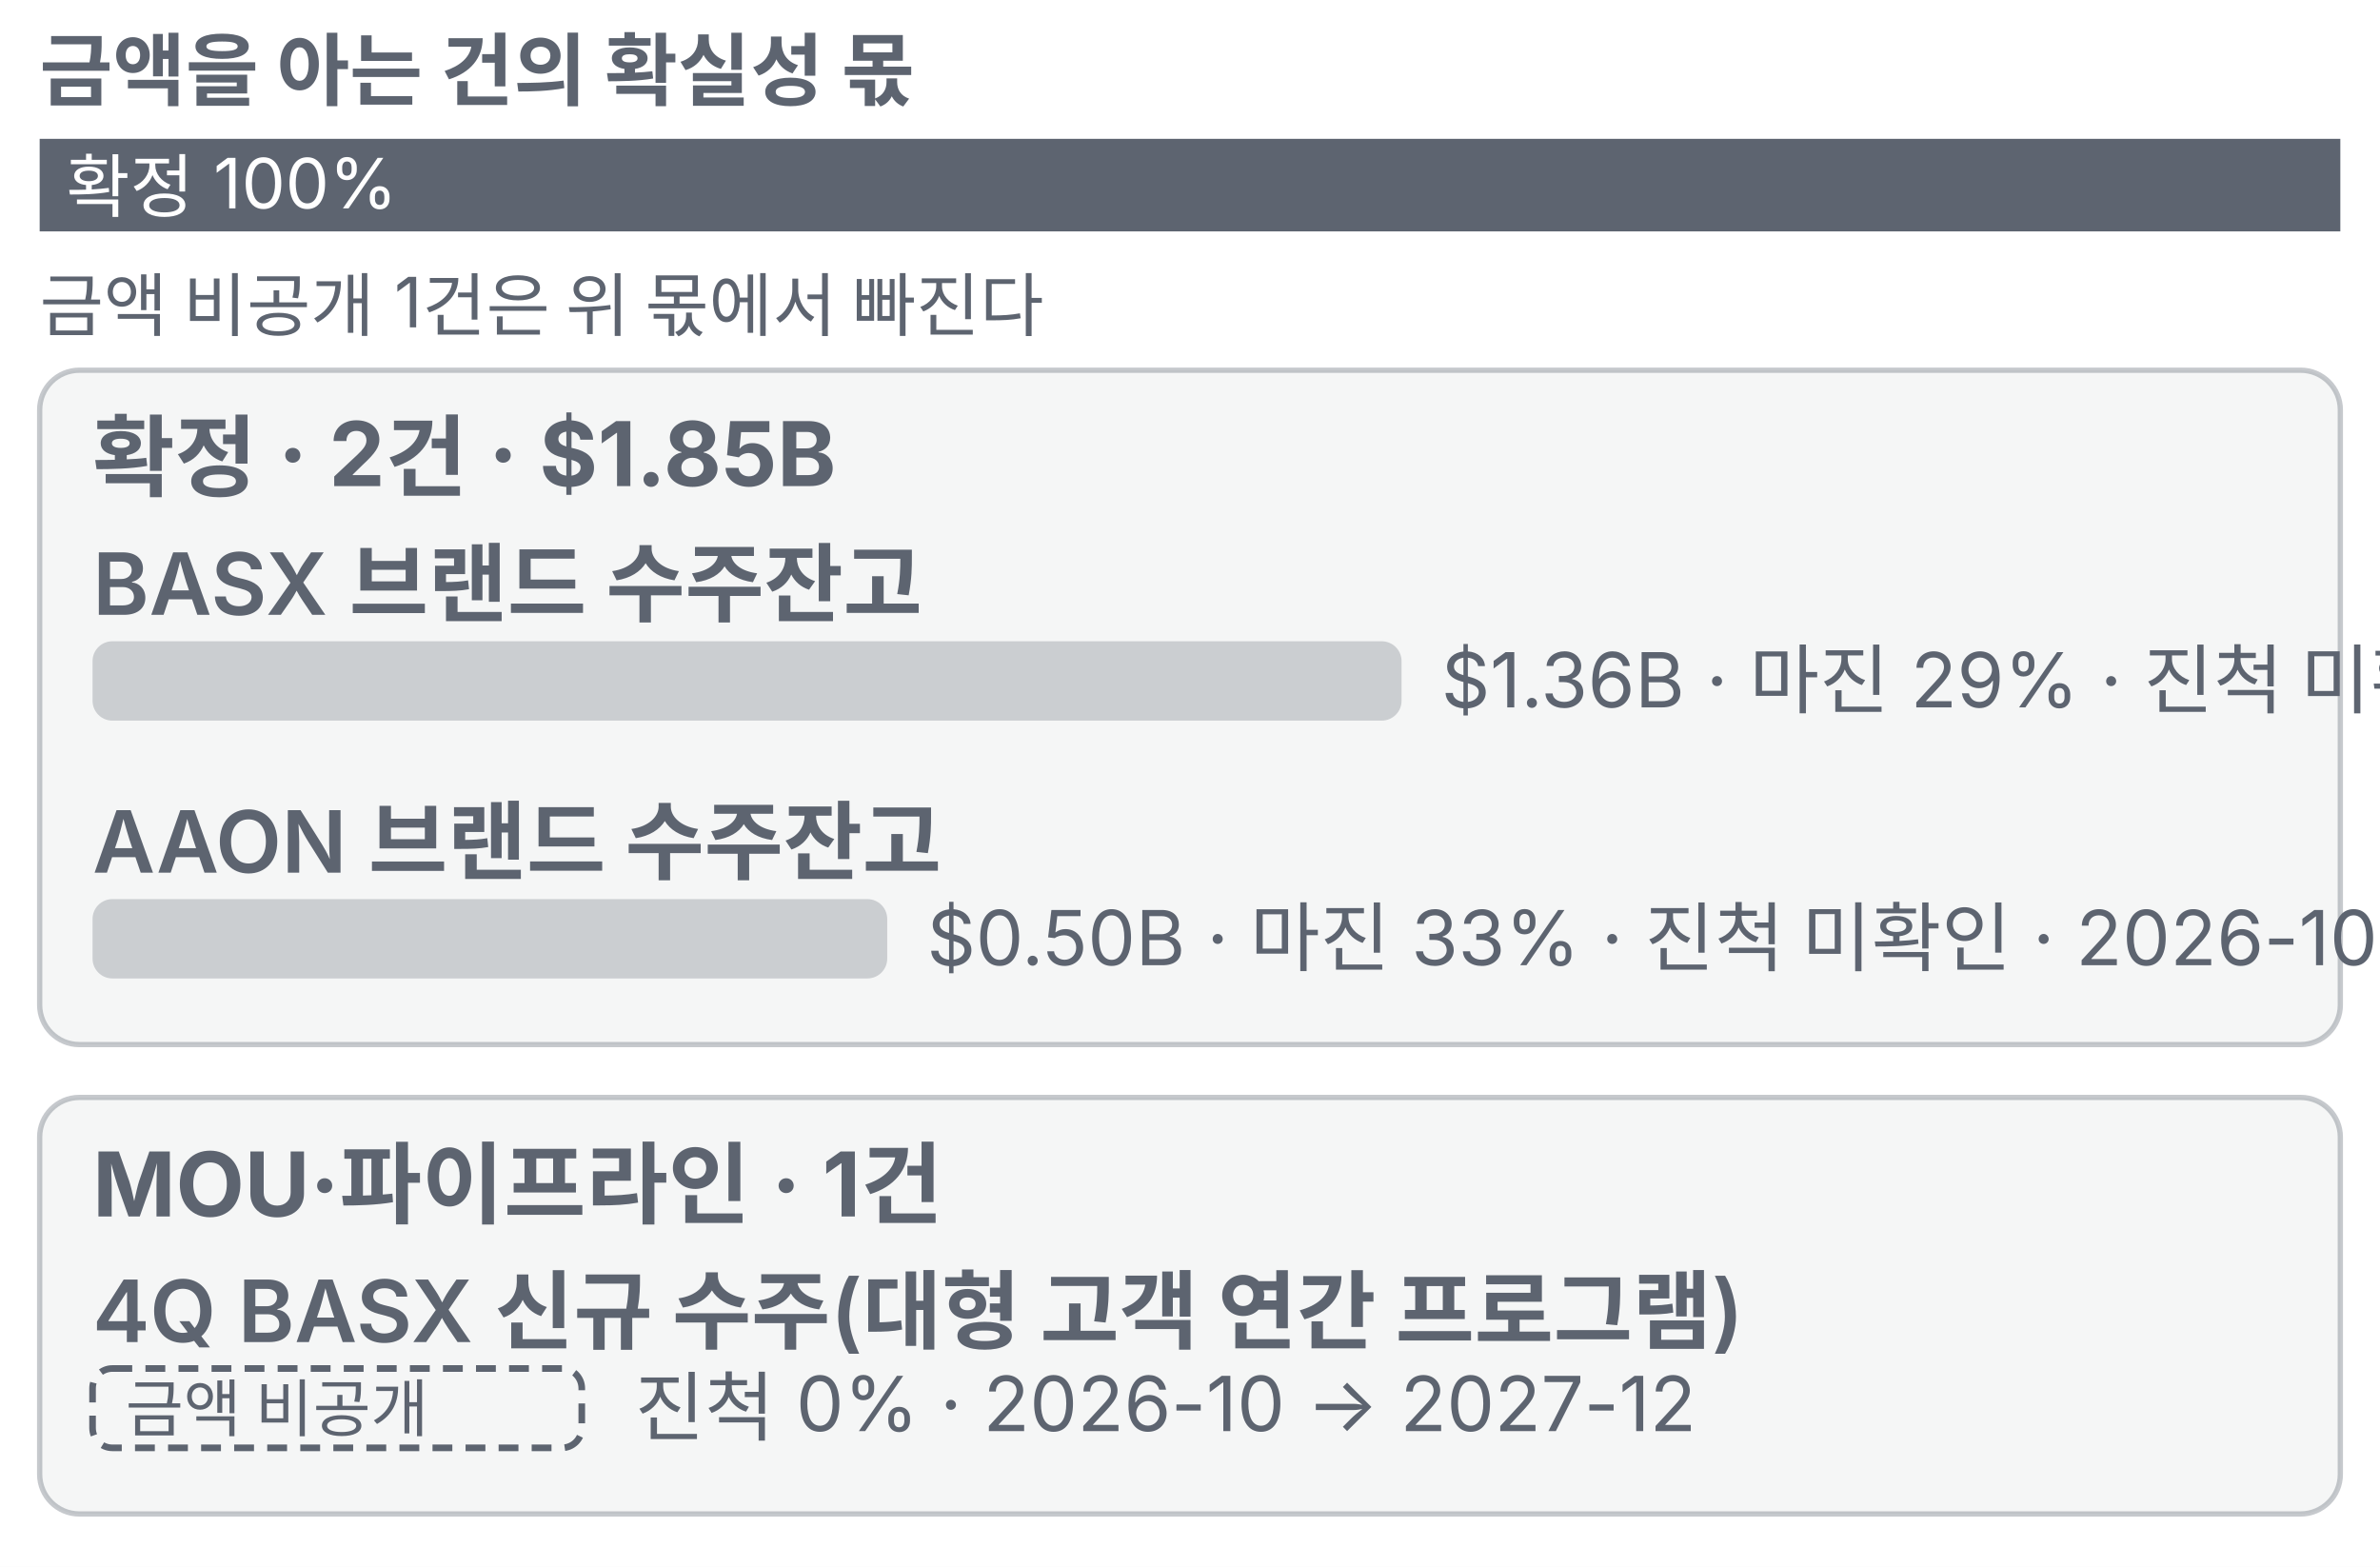
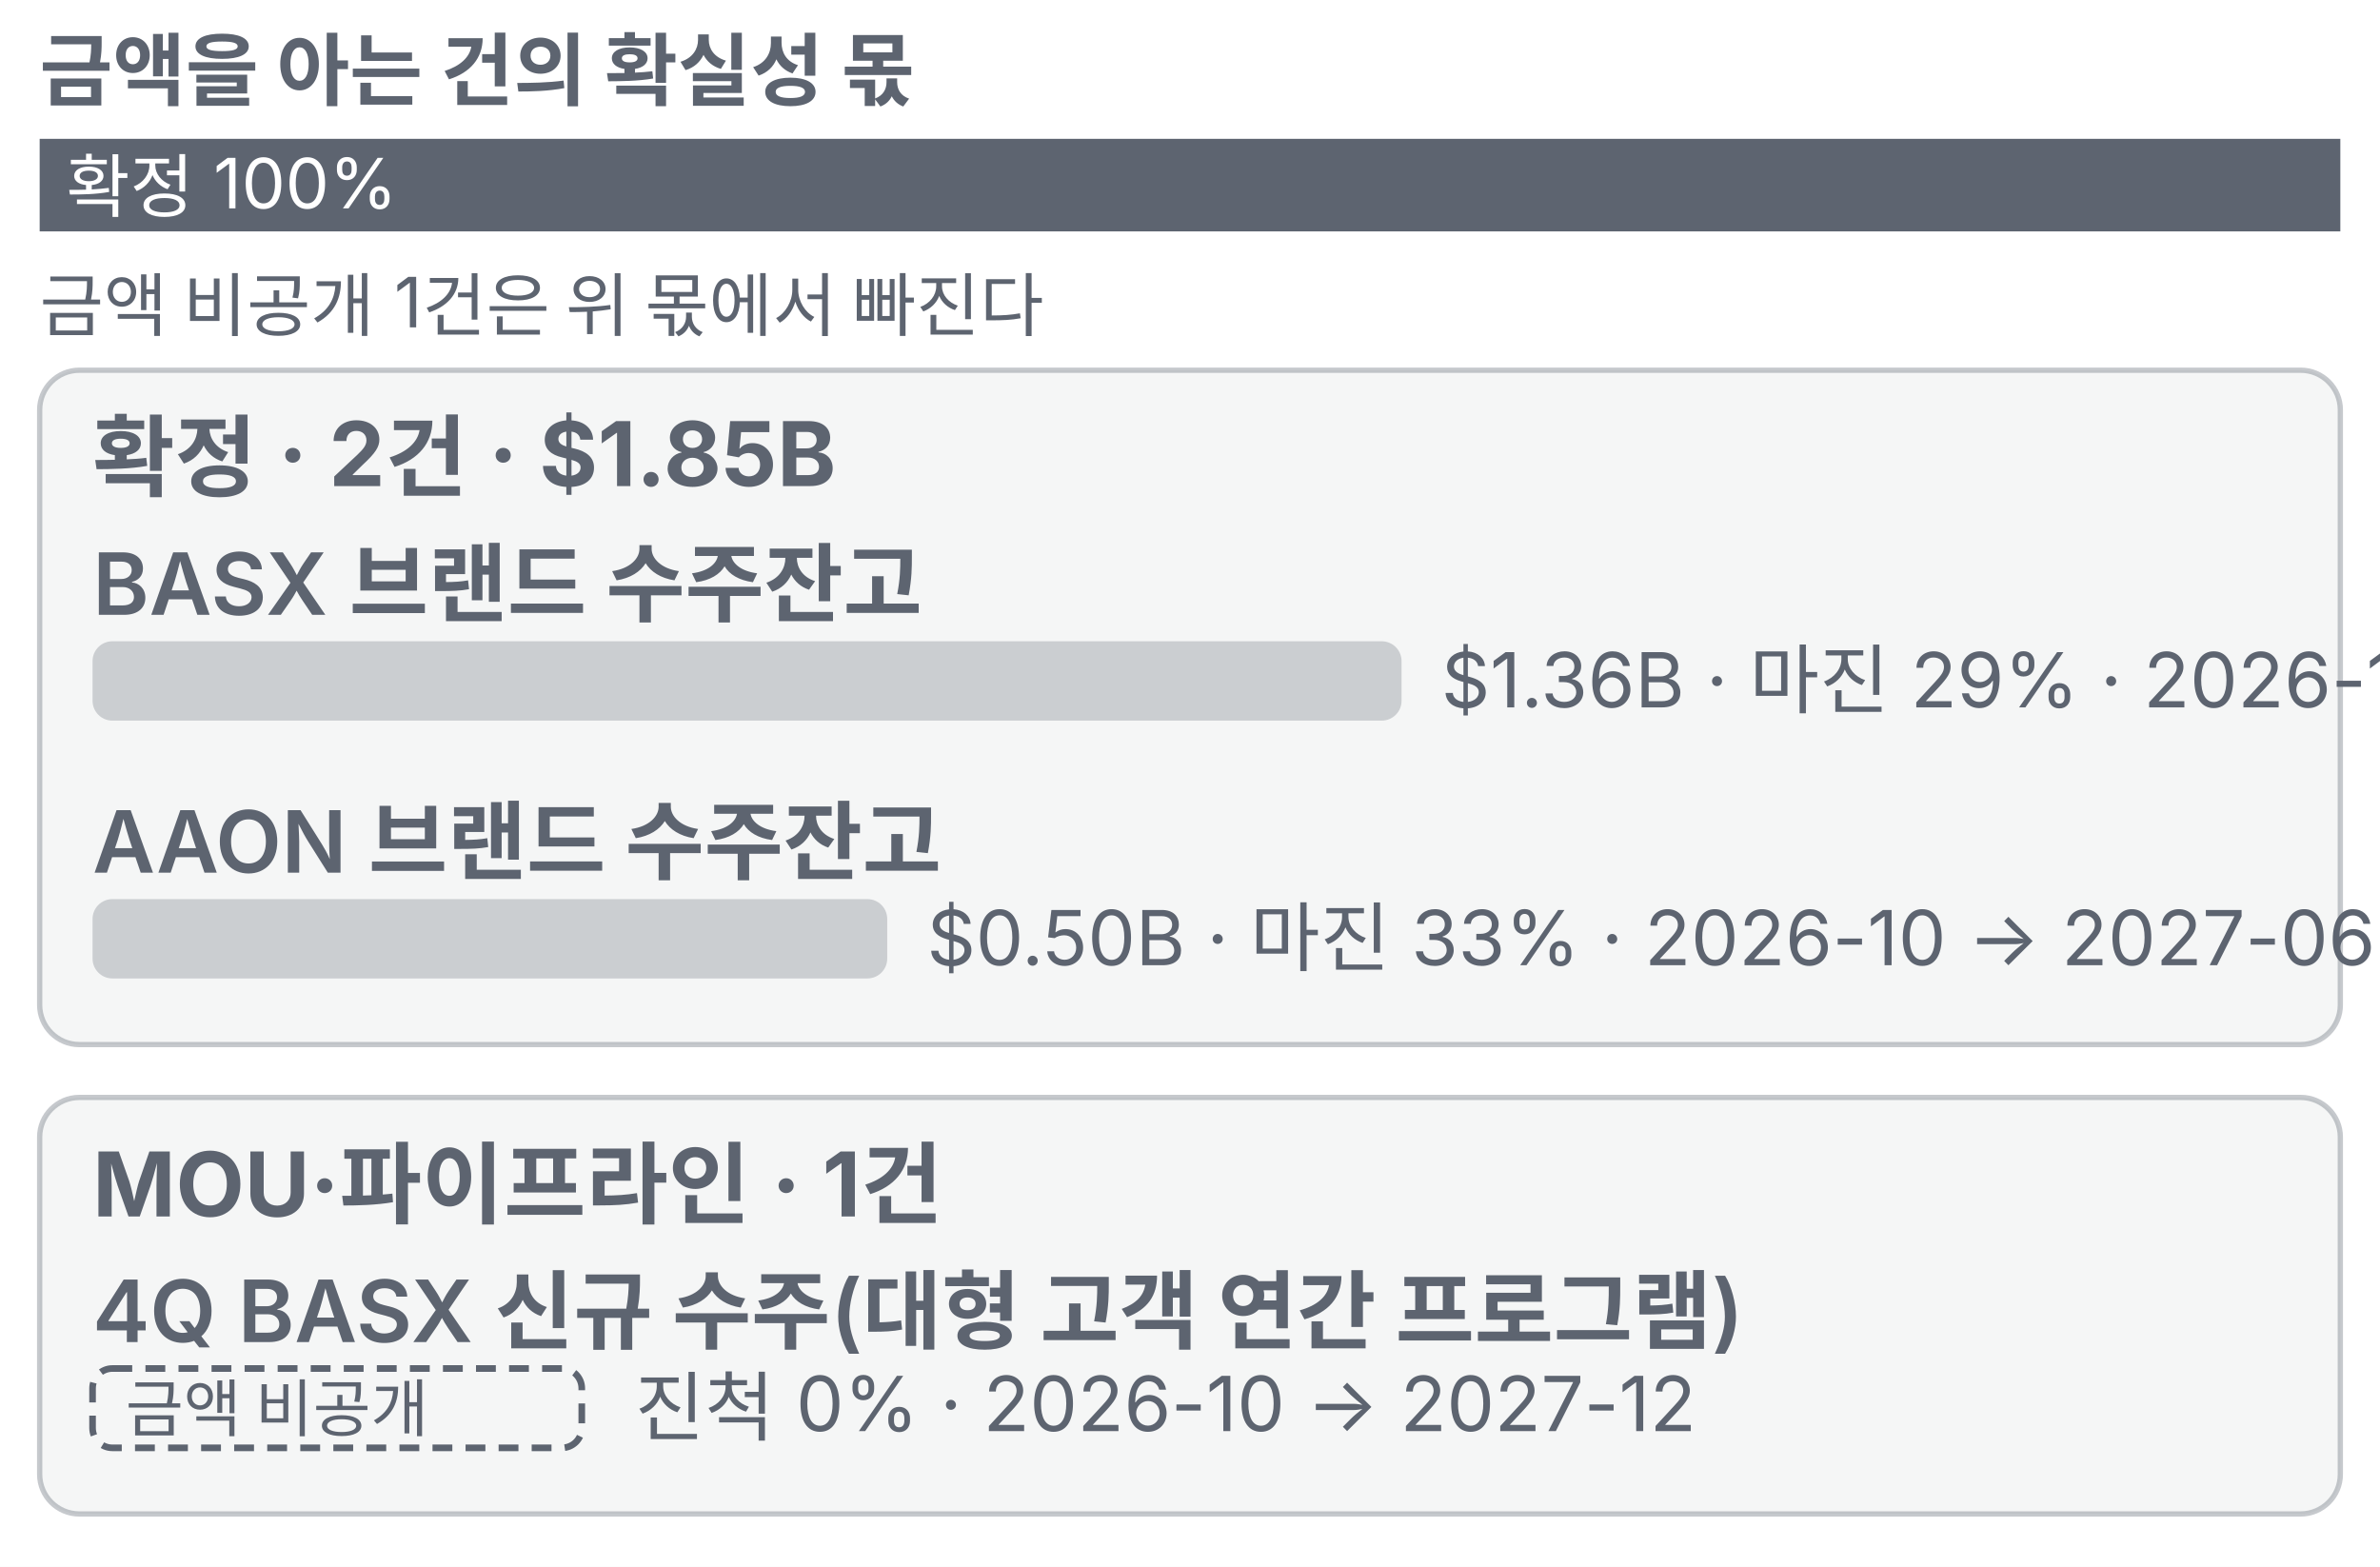
<svg xmlns="http://www.w3.org/2000/svg" viewBox="0 0 360 237" width="360" height="237">
  <style>text{fill:#5d6470;font-size:10.5px;font-family:-apple-system,'Apple SD Gothic Neo','Malgun Gothic',sans-serif}</style>
  <rect width="100%" height="100%" fill="#ffffff" />
  <g transform="translate(0,0)">
    <text x="6" y="15" style="fill:#5d6470;font-size:12px;font-weight:600">금액을 아는 건의 확실성 몫</text>
    <rect x="6.0" y="21" width="348.0" height="14" fill="#5d6470" />
    <text x="10.0" y="32" style="fill:#fff;font-size:10.5px">확정 100%</text>
    <rect x="6" y="56" width="348" height="102" rx="6" fill="#5d6470" fill-opacity="0.06" stroke="#5d6470" stroke-opacity="0.35" stroke-width="0.8" />
    <text x="6" y="50" style="font-size:10.5px">금액 비공개 1건은 위 몫에서 빠진다</text>
    <text x="14" y="74" style="fill:#5d6470;font-size:13.5px;font-weight:700">확정 · 2건 · $1.85B</text>
    <text x="14" y="93" style="fill:#5d6470;font-size:13px;font-weight:600">BASX 브랜드 수주잔고</text>
    <rect x="14" y="97" width="198.0" height="12" rx="3" fill="#5d6470" fill-opacity="0.28" />
-     <text x="218.0" y="107" style="font-size:11.5px">$1.36B · 마진 29% · 진척 미확인 · 2026-10 → 2027-12</text>
+     <text x="218.0" y="107" style="font-size:11.5px">$1.36B · 마진 29% · 2026-10 → 2027-12</text>
    <text x="14" y="132" style="fill:#5d6470;font-size:13px;font-weight:600">AAON 브랜드 수주잔고</text>
    <rect x="14" y="136" width="120.2" height="12" rx="3" fill="#5d6470" fill-opacity="0.28" />
    <rect x="6" y="166" width="348" height="63" rx="6" fill="#5d6470" fill-opacity="0.06" stroke="#5d6470" stroke-opacity="0.35" stroke-width="0.8" />
-     <text x="140.2" y="146" style="font-size:11.5px">$0.50B · 마진 33% · 진척 미확인 · 2026-10 → 2027-06</text>
+     <text x="140.2" y="146" style="font-size:11.5px">$0.50B · 마진 33% · 2026-10 → 2027-06</text>
    <text x="14" y="184" style="fill:#5d6470;font-size:13.5px;font-weight:700">MOU·파이프라인 · 1건</text>
    <text x="14" y="203" style="fill:#5d6470;font-size:13px;font-weight:600">4Q BASX 신규 수주(대형 고객 연간 프로그램)</text>
    <rect x="14" y="207" width="74" height="12" rx="3" fill="none" stroke="#5d6470" stroke-dasharray="3 2" />
    <text x="19" y="216.5" style="font-size:9.5px">금액 비공개</text>
    <text x="96.0" y="217" style="font-size:11.5px">진척 0% · 2026-10 → 2027-12</text>
  </g>
</svg>
